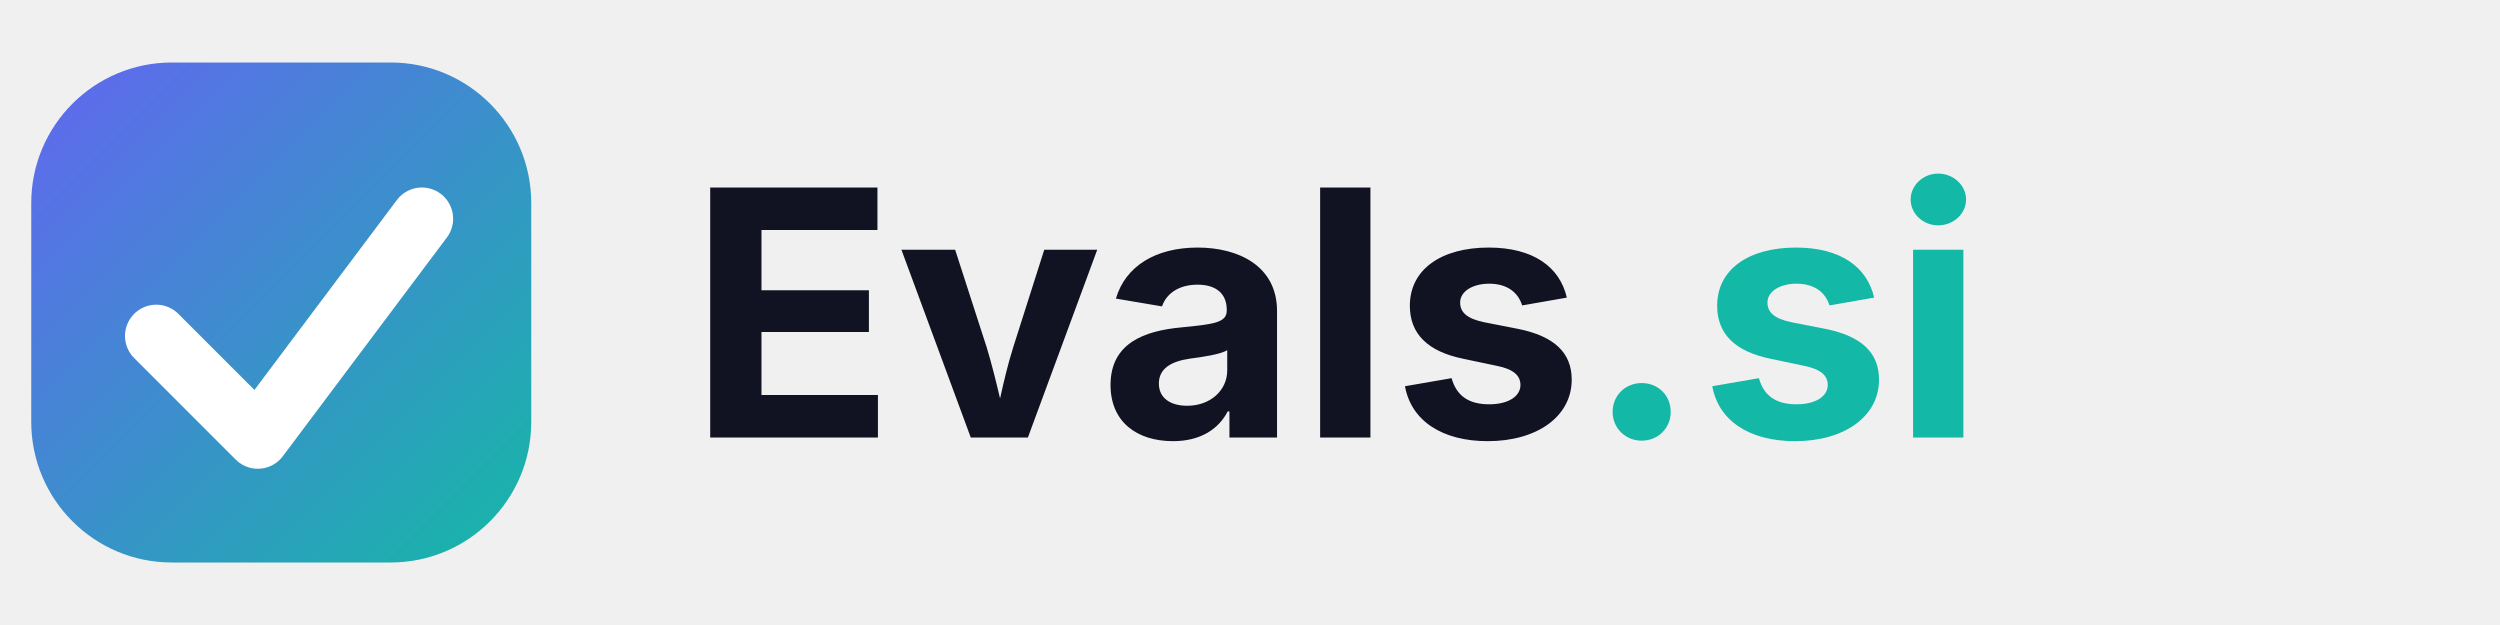
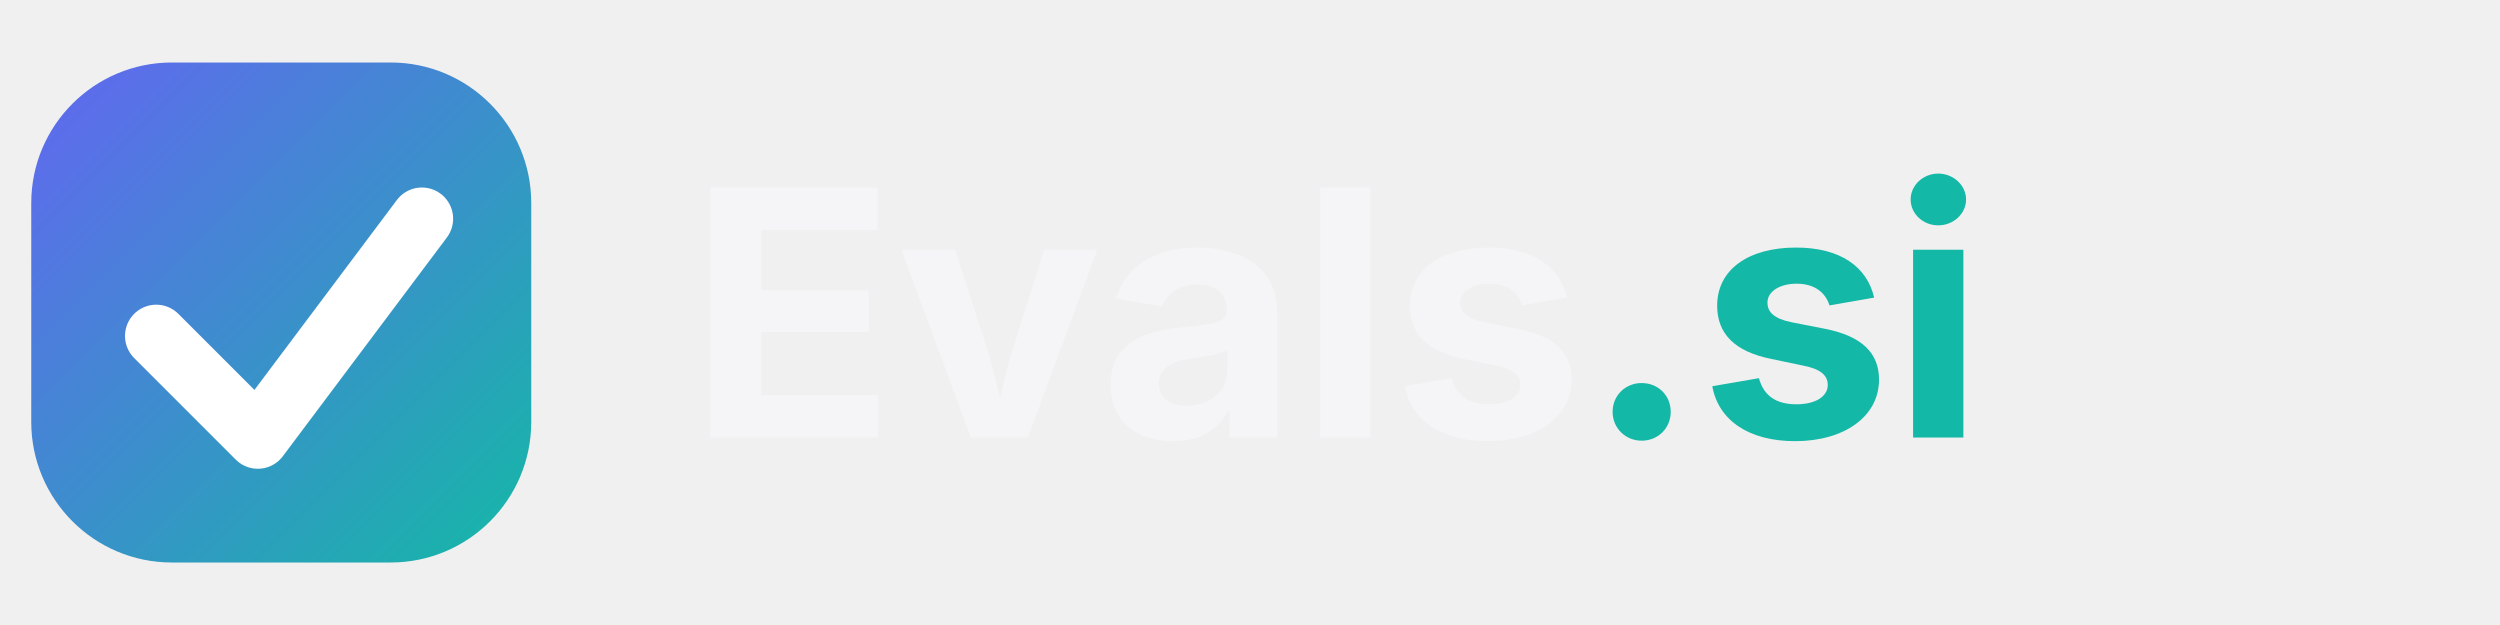
<svg xmlns="http://www.w3.org/2000/svg" viewBox="0 0 160 40" width="160" height="40" role="img" aria-label="Evals.si">
  <defs>
    <linearGradient id="g" x1="0" y1="0" x2="1" y2="1">
      <stop offset="0" stop-color="#6366f1" />
      <stop offset="1" stop-color="#14b8a6" />
    </linearGradient>
  </defs>
  <rect x="2" y="4" width="32" height="32" rx="9" fill="url(#g)" />
  <path d="M10 21.5l6.5 6.5L27 14" fill="none" stroke="#fff" stroke-width="4" stroke-linecap="round" stroke-linejoin="round" />
-   <text x="44" y="28" font-family="Inter,system-ui,sans-serif" font-size="22" font-weight="700" fill="#111322">Evals<tspan fill="#14b8a6">.si</tspan>
+   <text x="44" y="28" font-family="Inter,system-ui,sans-serif" font-size="22" font-weight="700" fill="#f5f5f7">Evals<tspan fill="#14b8a6">.si</tspan>
  </text>
</svg>
